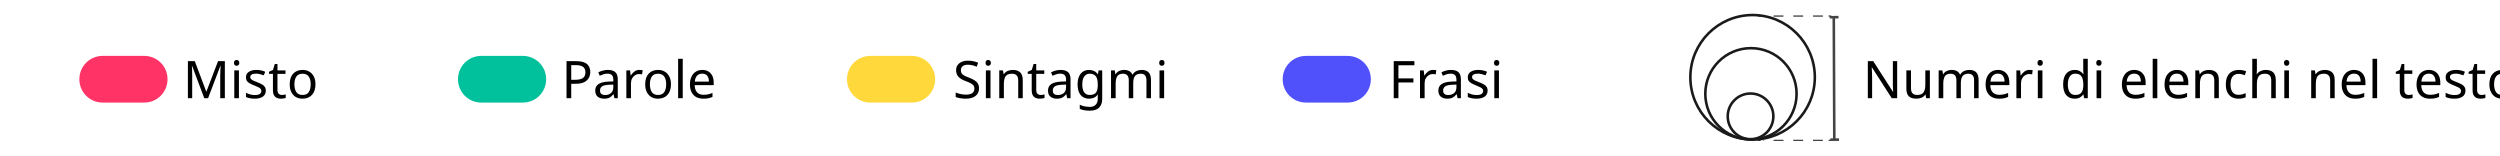
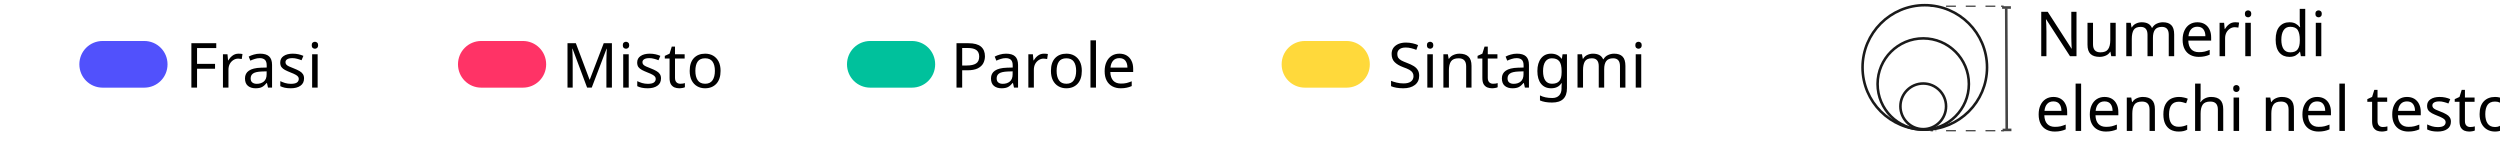
<svg xmlns="http://www.w3.org/2000/svg" version="1.1" id="Layer_1" x="0px" y="0px" viewBox="0 0 482 30" style="enable-background:new 0 0 482 30;" xml:space="preserve">
  <style type="text/css">
	.st0{font-family:'HKGrotesk-Regular';}
- 	.st1{font-size:10px;}
+ 	.st1{font-size:12px;}
	.st2{fill:#FF3366;}
	.st3{fill:#00C19C;}
	.st4{fill:#FFD93B;}
	.st5{fill:#5151FC;}
	.st6{fill:none;stroke:#444444;stroke-width:0.5;}
	.st7{fill:#444444;}
- 	.st8{fill:none;stroke:#444444;stroke-width:0.25;}
- 	.st9{fill:none;stroke:#444444;stroke-width:0.25;stroke-dasharray:1.9,1.9;}
- 	.st10{fill:none;stroke:#1A1A1A;stroke-width:0.5;}
+ 	.st8{enable-background:new    ;}
+ 	.st9{fill:none;stroke:#444444;stroke-width:0.25;}
+ 	.st10{fill:none;stroke:#444444;stroke-width:0.25;stroke-dasharray:1.9,1.9;}
+ 	.st11{fill:none;stroke:#1A1A1A;stroke-width:0.5;}
</style>
-   <g id="Group_304" transform="translate(102 12.576)">
-     <g id="Group_306">
-       <g id="Group_312">
-         <text transform="matrix(1 0 0 1 -66.7423 6.3567)" class="st0 st1">Misto</text>
-         <path id="Rectangle_179" class="st2" d="M-82.2-1.8h8c2.5,0,4.5,2,4.5,4.5l0,0c0,2.5-2,4.5-4.5,4.5h-8c-2.5,0-4.5-2-4.5-4.5l0,0     C-86.7,0.2-84.7-1.8-82.2-1.8z" />
-       </g>
-     </g>
-     <g id="Group_307" transform="translate(-9)">
-       <text transform="matrix(1 0 0 1 15.2577 6.3567)" class="st0 st1">Parole</text>
-       <path id="Rectangle_180" class="st3" d="M-0.2-1.8h8c2.5,0,4.5,2,4.5,4.5l0,0c0,2.5-2,4.5-4.5,4.5h-8c-2.5,0-4.5-2-4.5-4.5l0,0    C-4.7,0.2-2.7-1.8-0.2-1.8z" />
-     </g>
-     <g id="Group_308" transform="translate(-18)">
-       <text transform="matrix(1 0 0 1 99.7417 6.3567)" class="st0 st1">Sintagmi</text>
-       <path id="Rectangle_181" class="st4" d="M83.8-1.8h8c2.5,0,4.5,2,4.5,4.5l0,0c0,2.5-2,4.5-4.5,4.5h-8c-2.5,0-4.5-2-4.5-4.5l0,0    C79.3,0.2,81.3-1.8,83.8-1.8z" />
-     </g>
-     <g id="Group_309" transform="translate(-27)">
-       <text transform="matrix(1 0 0 1 192.7417 6.3567)" class="st0 st1">Frasi</text>
-       <path id="Rectangle_182" class="st5" d="M176.8-1.8h8c2.5,0,4.5,2,4.5,4.5l0,0c0,2.5-2,4.5-4.5,4.5h-8c-2.5,0-4.5-2-4.5-4.5l0,0    C172.3,0.2,174.3-1.8,176.8-1.8z" />
-     </g>
-     <g id="Group_305" transform="translate(8350 -9660.325)">
-       <g id="dimensione" transform="translate(-8032 9661.423)">
-         <g id="dimensione-X" transform="translate(0 0)">
-           <g id="Group-7">
-             <g id="Group" transform="translate(27.054 10.898) rotate(-90)">
-               <path id="Path" class="st6" d="M21.1-93.5l-23.6,0.1" />
-               <rect id="Rectangle" x="20.4" y="-93.7" transform="matrix(-3.005044e-03 -1 1 -3.005044e-03 114.7702 -72.4668)" class="st7" width="1.7" height="0.5" />
-               <rect id="Rectangle-2" x="-3.2" y="-93.6" transform="matrix(-3.111736e-03 -1 1 -3.111736e-03 90.9888 -95.98)" class="st7" width="1.7" height="0.5" />
-             </g>
-             <text transform="matrix(1 0 0 1 -60.8522 5.2591)" class="st0 st1">Numeri di elenchi nel testo</text>
-             <g id="Group-2" transform="translate(13.248 -13.175) rotate(-90)">
-               <path id="Path-2" class="st8" d="M-2.6-80.2v-0.5" />
-               <path id="Path-3" class="st9" d="M-2.6-81.8v-11.6" />
-               <path id="Path-4" class="st8" d="M-2.6-93.8v-0.5" />
-             </g>
-             <g id="Group-3" transform="translate(13.248 10.789) rotate(-90)">
-               <path id="Path-5" class="st8" d="M-2.6-80.2v-0.5" />
-               <path id="Path-6" class="st9" d="M-2.6-81.8v-11.5" />
-               <path id="Path-7" class="st8" d="M-2.6-93.8v-0.5" />
-             </g>
-           </g>
-         </g>
-       </g>
-       <g id="Ellipse_22" transform="translate(-8032 9647.749)">
-         <circle class="st10" cx="-82.1" cy="14.9" r="12" />
-       </g>
-       <g id="Ellipse_23" transform="translate(-8029.118 9654.233)">
-         <circle class="st10" cx="-85.3" cy="11.6" r="8.8" />
-       </g>
-       <g id="Ellipse_24" transform="translate(-8024.795 9662.879)">
-         <circle class="st10" cx="-89.7" cy="7.3" r="4.4" />
-       </g>
-     </g>
-   </g>
+   <text transform="matrix(1 0 0 1 108.2577 16.8953)" class="st0 st1">Misto</text>
+   <path id="Rectangle_179" class="st2" d="M92.8,7.9h8c2.5,0,4.5,2,4.5,4.5l0,0c0,2.5-2,4.5-4.5,4.5h-8c-2.5,0-4.5-2-4.5-4.5l0,0  C88.3,9.9,90.3,7.9,92.8,7.9z" />
+   <text transform="matrix(1 0 0 1 183.2577 16.8953)" class="st0 st1">Parole</text>
+   <path id="Rectangle_180" class="st3" d="M167.8,7.9h8c2.5,0,4.5,2,4.5,4.5l0,0c0,2.5-2,4.5-4.5,4.5h-8c-2.5,0-4.5-2-4.5-4.5l0,0  C163.3,9.9,165.3,7.9,167.8,7.9z" />
+   <text transform="matrix(1 0 0 1 267.5865 16.8953)" class="st0 st1">Sintagmi</text>
+   <path id="Rectangle_181" class="st4" d="M251.6,7.9h8c2.5,0,4.5,2,4.5,4.5l0,0c0,2.5-2,4.5-4.5,4.5h-8c-2.5,0-4.5-2-4.5-4.5l0,0  C247.1,9.9,249.1,7.9,251.6,7.9z" />
+   <text transform="matrix(1 0 0 1 35.7417 16.8955)" class="st0 st1">Frasi</text>
+   <path id="Rectangle_182" class="st5" d="M19.8,7.9h8c2.5,0,4.5,2,4.5,4.5l0,0c0,2.5-2,4.5-4.5,4.5h-8c-2.5,0-4.5-2-4.5-4.5l0,0  C15.3,9.9,17.3,7.9,19.8,7.9z" />
+   <path id="Path" class="st6" d="M386.8,1.6l0.1,23.6" />
+   <rect id="Rectangle" x="386" y="1.2" transform="matrix(1 -3.005031e-03 3.005031e-03 1 -2.506816e-03 1.1626)" class="st7" width="1.7" height="0.5" />
+   <rect id="Rectangle-2" x="386.1" y="24.8" transform="matrix(1 -3.111721e-03 3.111721e-03 1 -7.599959e-02 1.2042)" class="st7" width="1.7" height="0.5" />
+   <text transform="matrix(1 0 0 1 392.3956 10.8394)" class="st8">
+     <tspan x="0" y="0" class="st0 st1">Numeri di </tspan>
+     <tspan x="0" y="14.4" class="st0 st1">elenchi nel testo</tspan>
+   </text>
+   <path id="Path-2" class="st9" d="M386.3,1.2h-0.5" />
+   <path id="Path-3" class="st10" d="M384.7,1.2h-11.6" />
+   <path id="Path-4" class="st9" d="M372.7,1.2h-0.5" />
+   <path id="Path-5" class="st9" d="M386.3,25.2h-0.5" />
+   <path id="Path-6" class="st10" d="M384.7,25.2h-11.5" />
+   <path id="Path-7" class="st9" d="M372.7,25.2h-0.5" />
+   <circle class="st11" cx="371.1" cy="13" r="12" />
+   <circle class="st11" cx="370.8" cy="16.2" r="8.8" />
+   <circle class="st11" cx="370.8" cy="20.5" r="4.4" />
</svg>
